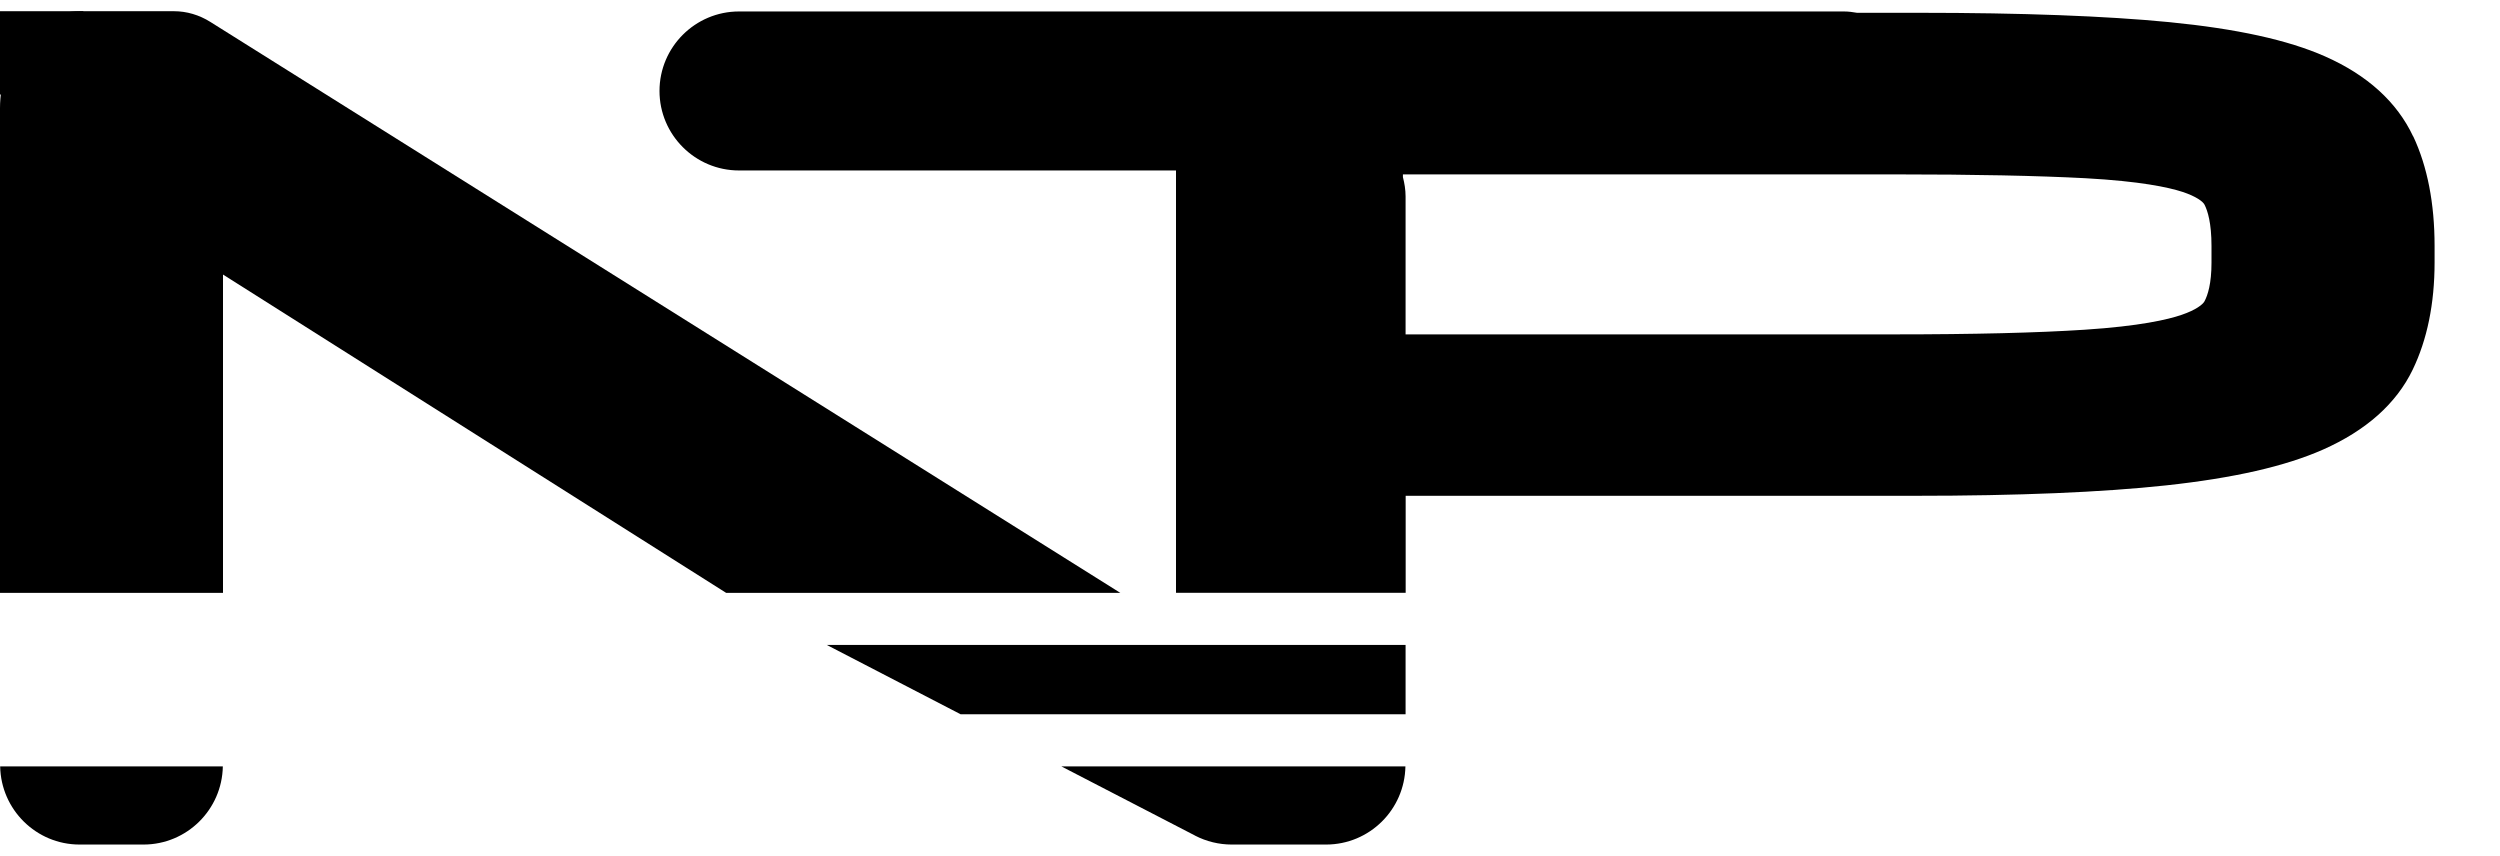
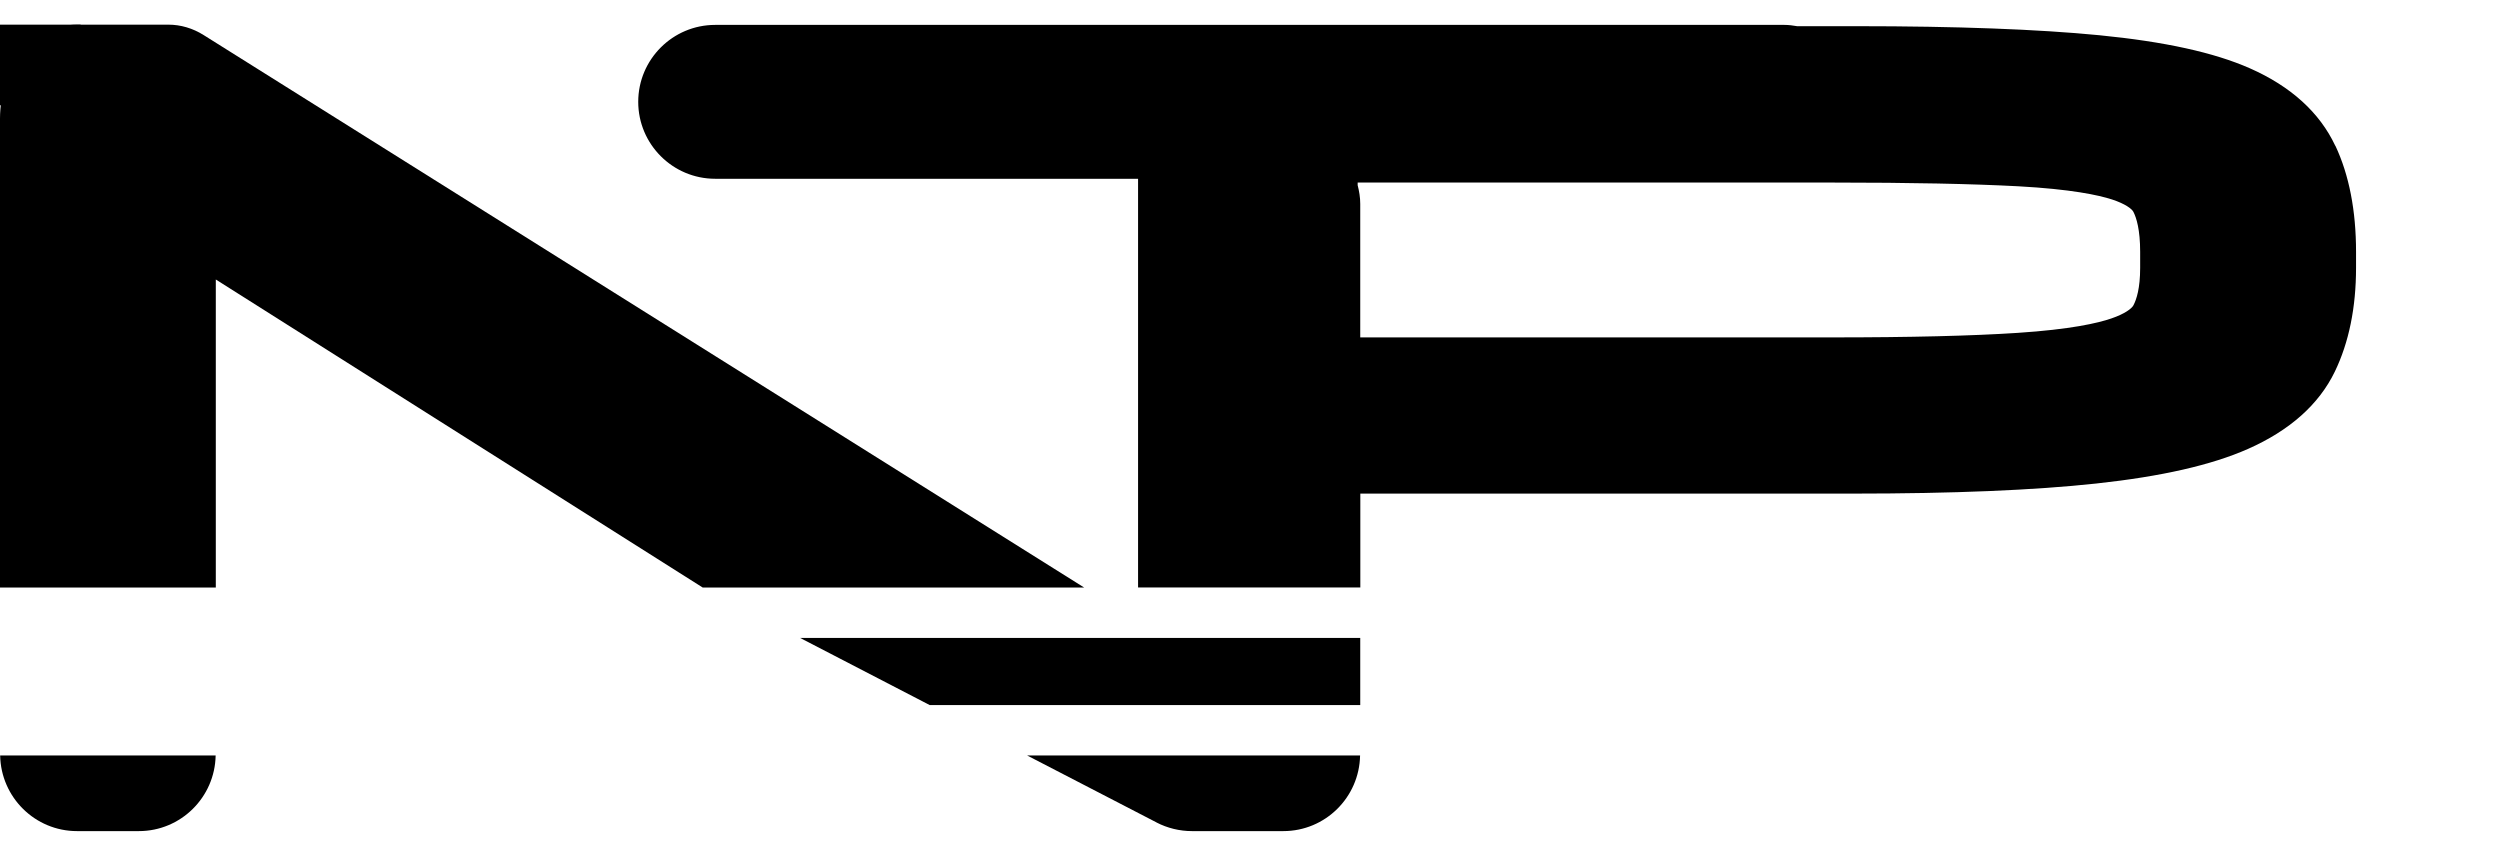
- <svg xmlns="http://www.w3.org/2000/svg" width="292.137" height="100" id="_图层_1" data-name="图层 1" viewBox="0 0 300 100">
+ <svg xmlns="http://www.w3.org/2000/svg" width="292.137" height="100" id="_图层_1" data-name="图层 1" viewBox="0 0 310 100">
  <defs>
    <style>
      .cls-1, .cls-2 {
        stroke-width: 0px;
      }

      .cls-2 {
        fill: none;
      }
    </style>
  </defs>
  <path class="cls-2" d="m442.57,138.5c.1-.3.2-.6.2-.9,0-1-.8-1.9-1.9-1.9-.7,0-1.3.4-1.6.9-.1.3-.2.6-.2.9,0,1,.8,1.9,1.9,1.9.7.1,1.3-.3,1.6-.9Z" />
  <g>
    <path class="cls-1" d="m26.76,31.6l60.38,38.2h47.3L25.25,1.29c-1.35-.85-2.86-1.29-4.37-1.29h-11.34C4.28,0,0,5.23,0,11.66v58.14h26.76V31.6Z" />
    <rect class="cls-1" y="0" width="10" height="10" />
    <path class="cls-1" d="m143.41,98.93c1.35.7,2.87,1.07,4.39,1.07h11.33c5.21,0,9.43-4.19,9.52-9.38h-41.29l16.04,8.3Z" />
    <path class="cls-1" d="m9.54,100h7.68c5.2,0,9.43-4.19,9.52-9.38H.02c.09,5.18,4.32,9.38,9.53,9.38Z" />
    <polygon class="cls-1" points="115.28 84.37 168.67 84.37 168.67 76.05 99.22 76.05 115.28 84.37" />
    <path class="cls-1" d="m289.58,15.03c-1.94-4.13-5.5-7.37-10.6-9.62-4.45-1.96-10.55-3.3-18.67-4.1-7.61-.74-17.71-1.12-30.02-1.12h-7.45c-.51-.09-1.03-.16-1.57-.16H88.68c-5.26,0-9.54,4.28-9.54,9.54s4.28,9.54,9.54,9.54h52.44v50.68h27.56v-11.64h61.13c12.32,0,22.45-.42,30.12-1.25,8.13-.88,14.29-2.29,18.82-4.29,5.17-2.29,8.8-5.51,10.77-9.59,1.74-3.6,2.63-7.93,2.63-12.87v-1.98c0-5.11-.86-9.53-2.56-13.15Zm-24.2,15.14c0,2.51-.45,3.91-.84,4.64-.2.38-1.03,1.04-2.73,1.62-1.68.58-5.07,1.36-11.64,1.79-5.63.37-13.34.56-22.89.56h-58.61v-16.55c0-.81-.13-1.58-.32-2.32v-.33h58.93c9.57,0,17.29.16,22.96.46,6.58.36,9.97,1.09,11.66,1.64,1.64.54,2.45,1.16,2.64,1.53.38.74.84,2.21.84,4.97v1.98Z" />
  </g>
</svg>
